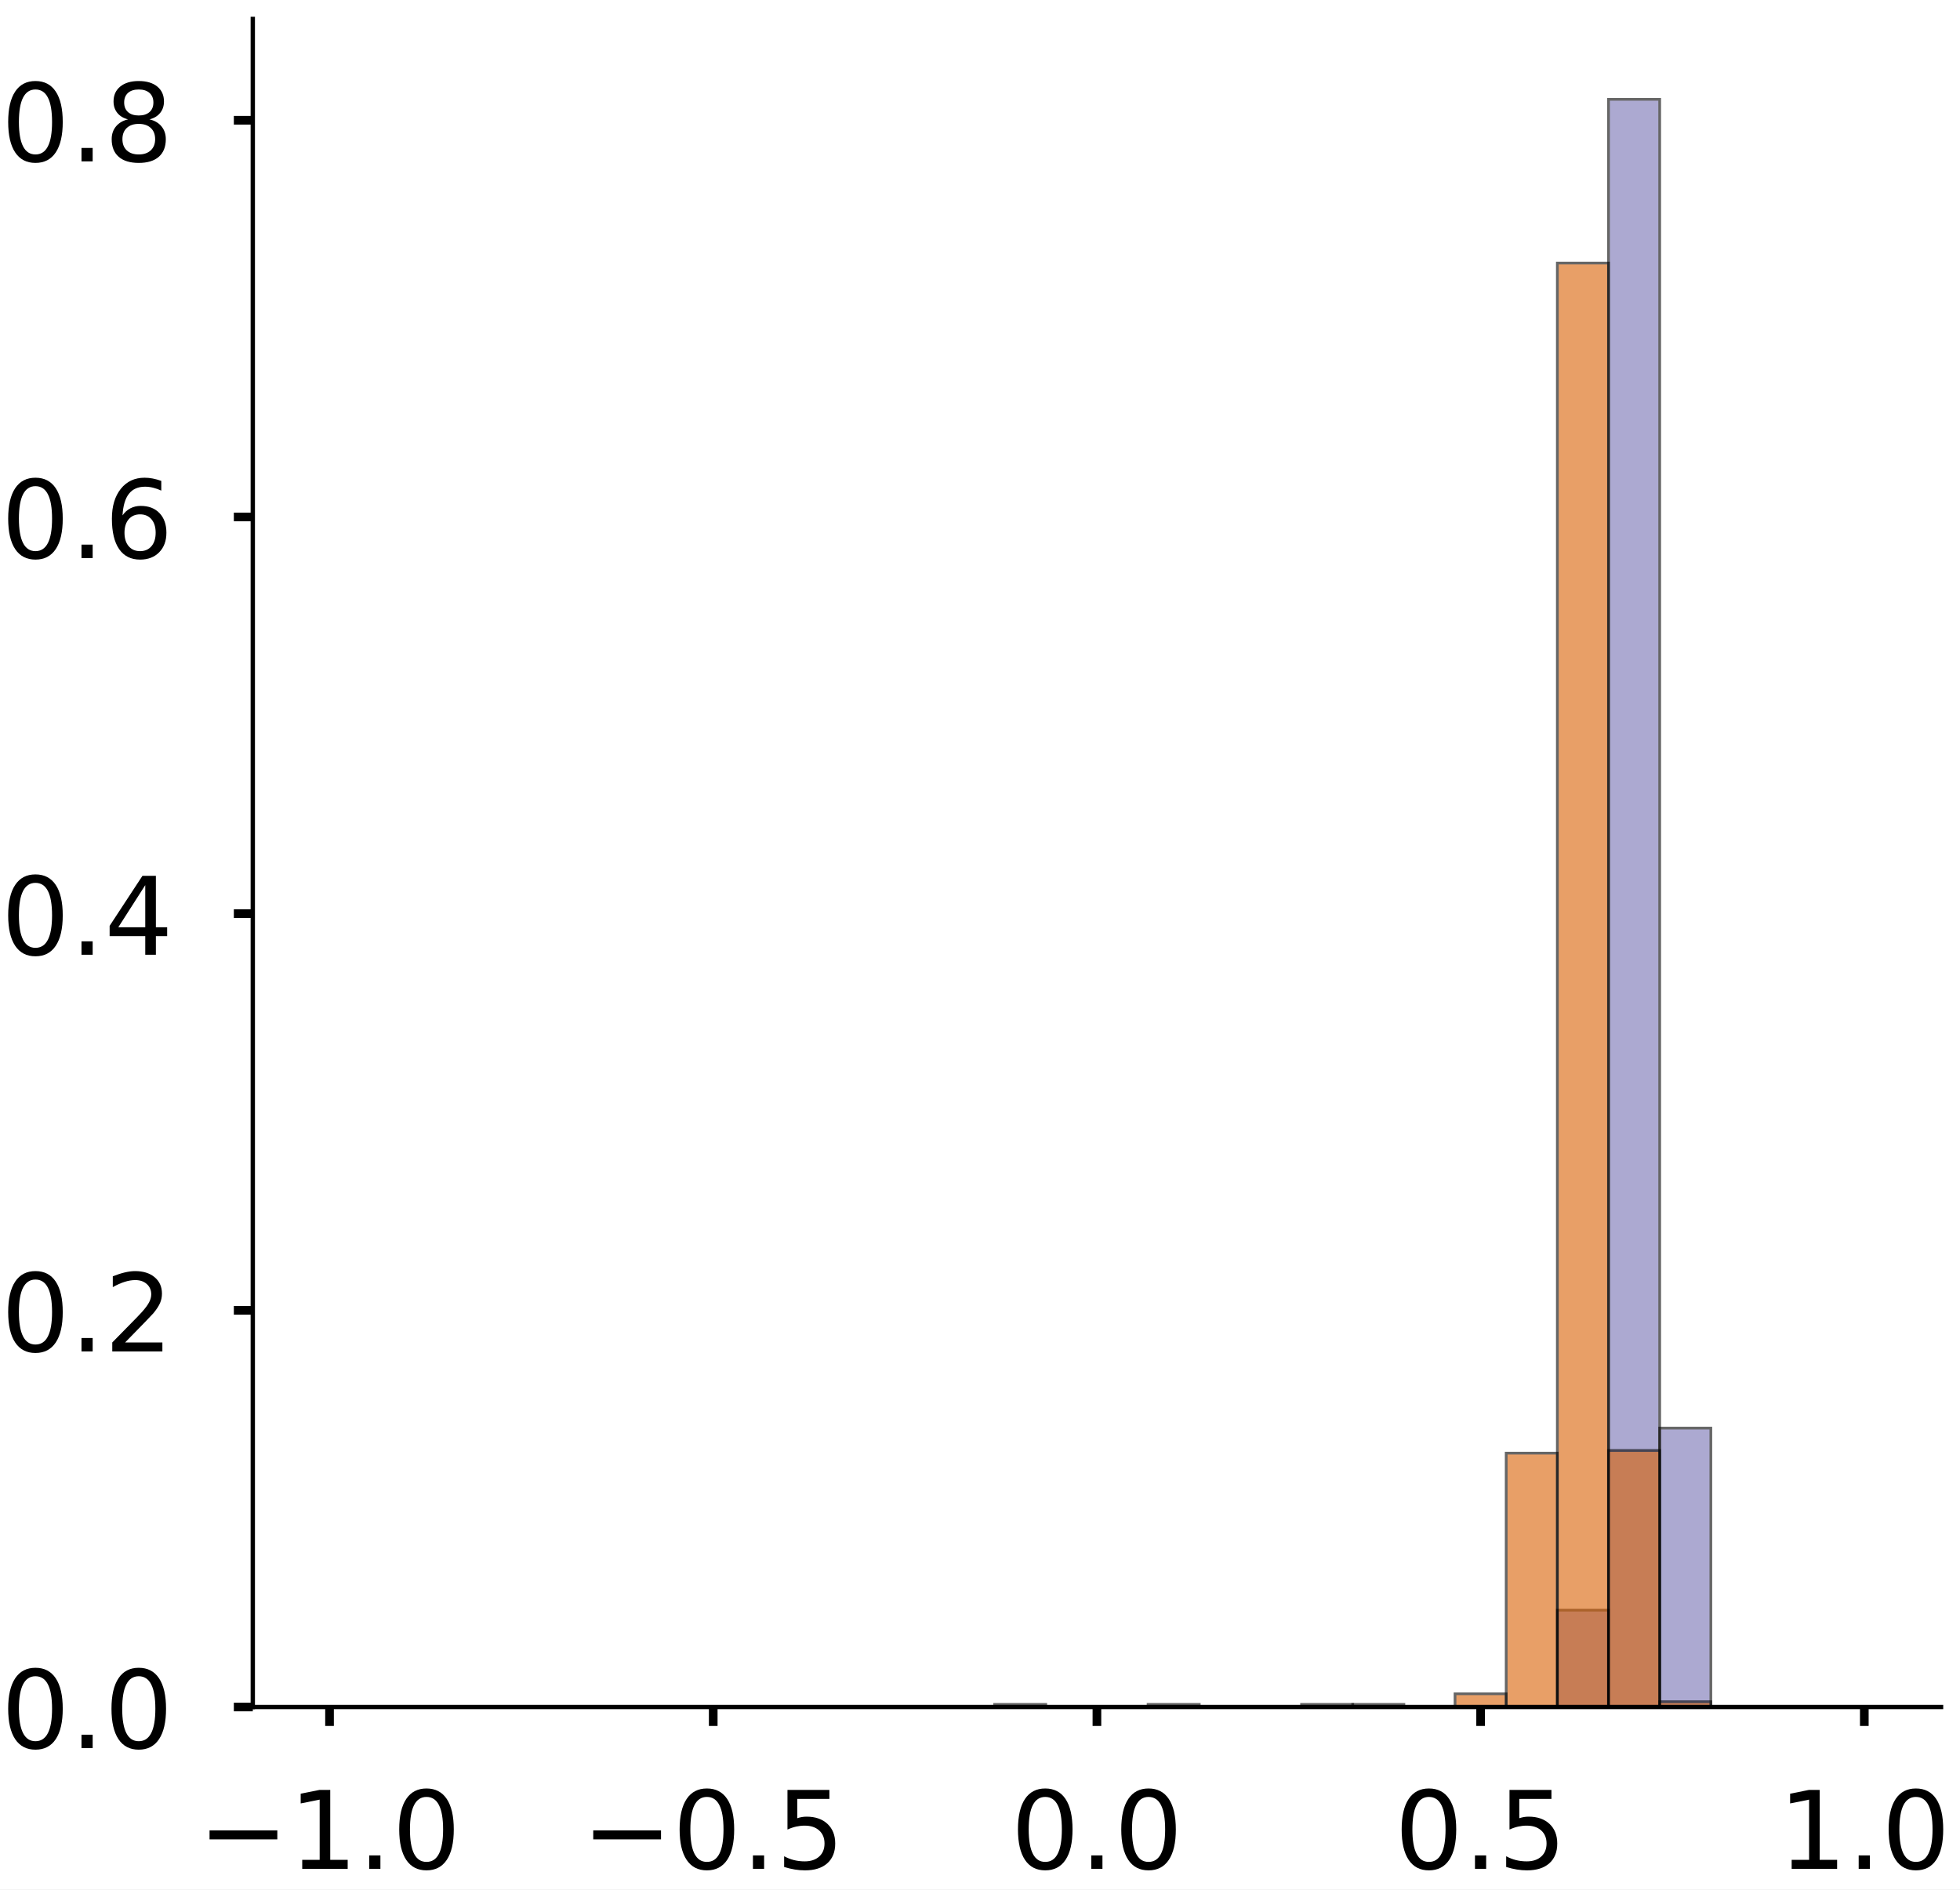
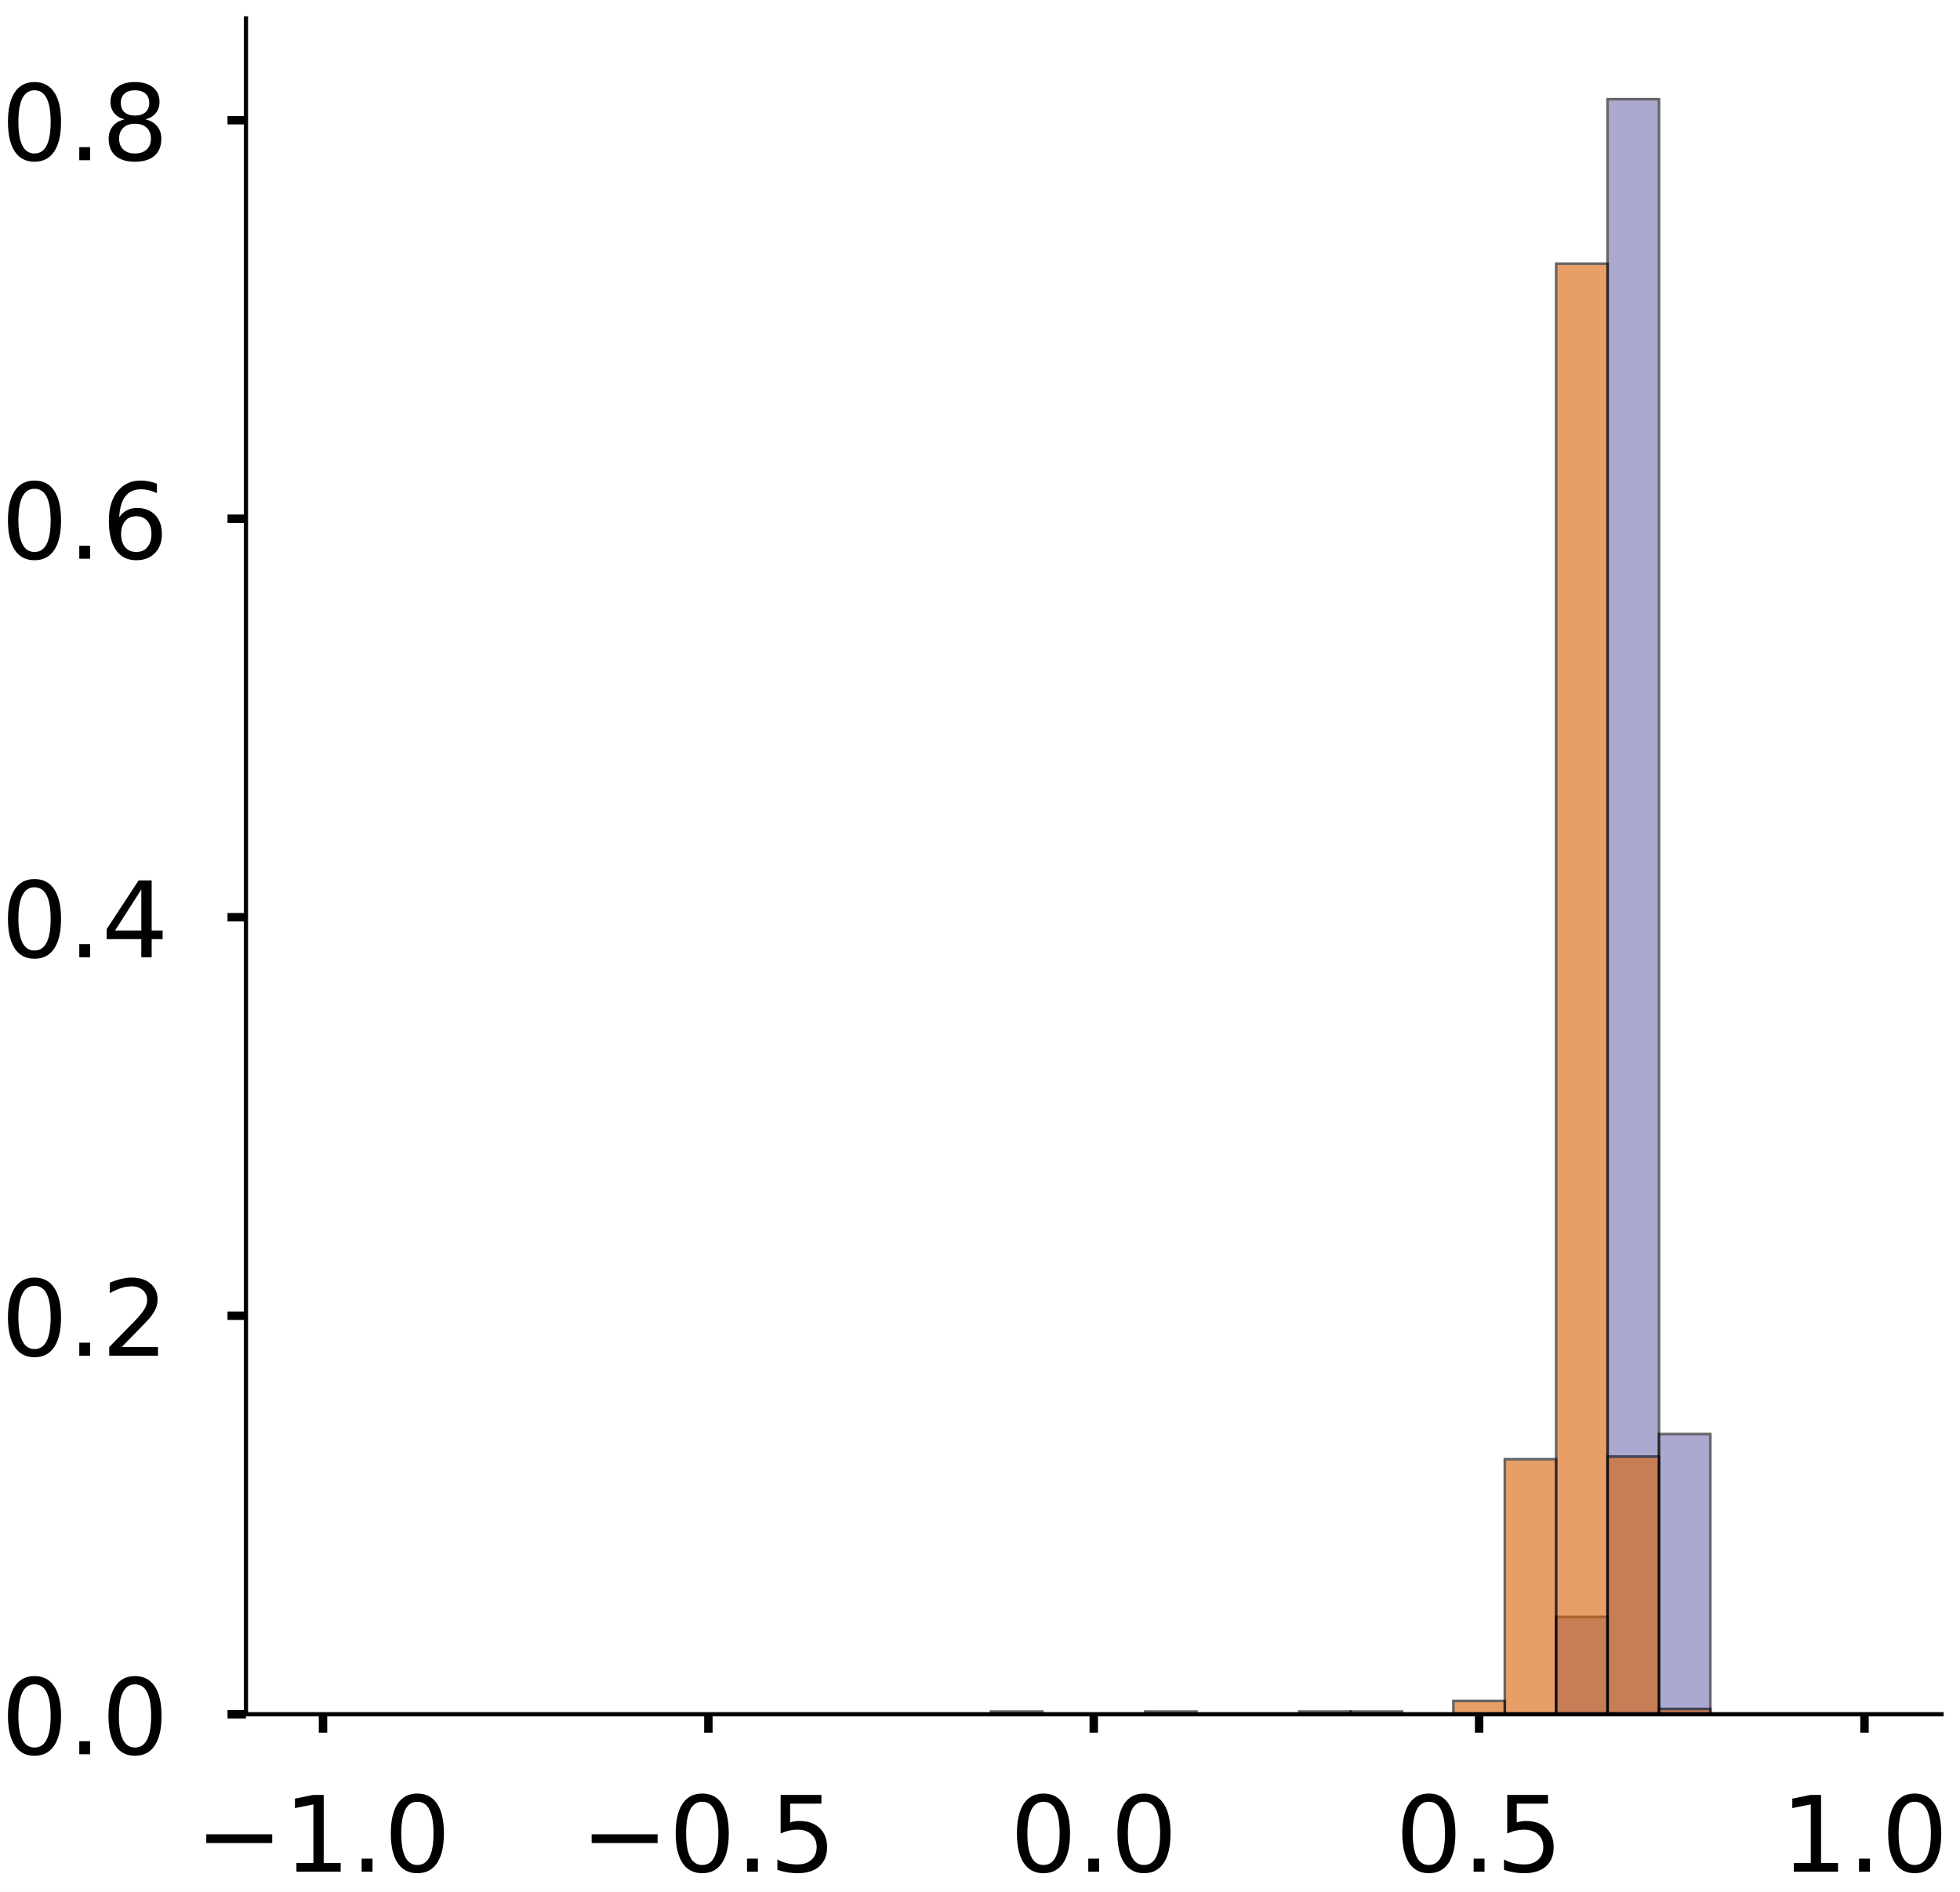
- <svg xmlns="http://www.w3.org/2000/svg" xmlns:xlink="http://www.w3.org/1999/xlink" height="349.087pt" version="1.1" viewBox="0 0 362.087 349.087" width="362.087pt">
+ <svg xmlns="http://www.w3.org/2000/svg" xmlns:xlink="http://www.w3.org/1999/xlink" height="359.167pt" version="1.1" viewBox="0 0 372.167 359.167" width="372.167pt">
  <defs>
    <style type="text/css">
*{stroke-linecap:butt;stroke-linejoin:round;}
  </style>
  </defs>
  <g id="figure_1">
    <g id="patch_1">
-       <path d="M 0 349.087  L 362.087 349.087  L 362.087 0  L 0 0  z " style="fill:#ffffff;" />
+       <path d="M 0 359.167  L 372.167 359.167  L 372.167 0  L 0 0  z " style="fill:#ffffff;" />
    </g>
    <g id="axes_1">
      <g id="patch_2">
-         <path d="M 46.7 315.387  L 358.587 315.387  L 358.587 3.5  L 46.7 3.5  z " style="fill:#ffffff;" />
+         <path d="M 46.7 325.467  L 368.667 325.467  L 368.667 3.5  L 46.7 3.5  z " style="fill:#ffffff;" />
      </g>
      <g id="patch_3">
-         <path clip-path="url(#p172c09972f)" d="M 60.877 315.387  L 70.328 315.387  L 70.328 315.387  L 60.877 315.387  z " style="fill:#7570b3;opacity:0.6;stroke:#000000;stroke-linejoin:miter;stroke-width:0.5;" />
+         <path clip-path="url(#p5e47bc6d0f)" d="M 61.335 325.467  L 71.091 325.467  L 71.091 325.467  L 61.335 325.467  z " style="fill:#7570b3;opacity:0.6;stroke:#000000;stroke-linejoin:miter;stroke-width:0.5;" />
      </g>
      <g id="patch_4">
-         <path clip-path="url(#p172c09972f)" d="M 70.328 315.387  L 79.779 315.387  L 79.779 315.387  L 70.328 315.387  z " style="fill:#7570b3;opacity:0.6;stroke:#000000;stroke-linejoin:miter;stroke-width:0.5;" />
+         <path clip-path="url(#p5e47bc6d0f)" d="M 71.091 325.467  L 80.848 325.467  L 80.848 325.467  L 71.091 325.467  z " style="fill:#7570b3;opacity:0.6;stroke:#000000;stroke-linejoin:miter;stroke-width:0.5;" />
      </g>
      <g id="patch_5">
-         <path clip-path="url(#p172c09972f)" d="M 79.779 315.387  L 89.23 315.387  L 89.23 315.387  L 79.779 315.387  z " style="fill:#7570b3;opacity:0.6;stroke:#000000;stroke-linejoin:miter;stroke-width:0.5;" />
+         <path clip-path="url(#p5e47bc6d0f)" d="M 80.848 325.467  L 90.605 325.467  L 90.605 325.467  L 80.848 325.467  z " style="fill:#7570b3;opacity:0.6;stroke:#000000;stroke-linejoin:miter;stroke-width:0.5;" />
      </g>
      <g id="patch_6">
-         <path clip-path="url(#p172c09972f)" d="M 89.23 315.387  L 98.681 315.387  L 98.681 315.387  L 89.23 315.387  z " style="fill:#7570b3;opacity:0.6;stroke:#000000;stroke-linejoin:miter;stroke-width:0.5;" />
+         <path clip-path="url(#p5e47bc6d0f)" d="M 90.605 325.467  L 100.361 325.467  L 100.361 325.467  L 90.605 325.467  z " style="fill:#7570b3;opacity:0.6;stroke:#000000;stroke-linejoin:miter;stroke-width:0.5;" />
      </g>
      <g id="patch_7">
-         <path clip-path="url(#p172c09972f)" d="M 98.681 315.387  L 108.132 315.387  L 108.132 315.387  L 98.681 315.387  z " style="fill:#7570b3;opacity:0.6;stroke:#000000;stroke-linejoin:miter;stroke-width:0.5;" />
+         <path clip-path="url(#p5e47bc6d0f)" d="M 100.361 325.467  L 110.118 325.467  L 110.118 325.467  L 100.361 325.467  z " style="fill:#7570b3;opacity:0.6;stroke:#000000;stroke-linejoin:miter;stroke-width:0.5;" />
      </g>
      <g id="patch_8">
-         <path clip-path="url(#p172c09972f)" d="M 108.132 315.387  L 117.583 315.387  L 117.583 315.387  L 108.132 315.387  z " style="fill:#7570b3;opacity:0.6;stroke:#000000;stroke-linejoin:miter;stroke-width:0.5;" />
+         <path clip-path="url(#p5e47bc6d0f)" d="M 110.118 325.467  L 119.874 325.467  L 119.874 325.467  L 110.118 325.467  z " style="fill:#7570b3;opacity:0.6;stroke:#000000;stroke-linejoin:miter;stroke-width:0.5;" />
      </g>
      <g id="patch_9">
-         <path clip-path="url(#p172c09972f)" d="M 117.583 315.387  L 127.034 315.387  L 127.034 315.387  L 117.583 315.387  z " style="fill:#7570b3;opacity:0.6;stroke:#000000;stroke-linejoin:miter;stroke-width:0.5;" />
+         <path clip-path="url(#p5e47bc6d0f)" d="M 119.874 325.467  L 129.631 325.467  L 129.631 325.467  L 119.874 325.467  z " style="fill:#7570b3;opacity:0.6;stroke:#000000;stroke-linejoin:miter;stroke-width:0.5;" />
      </g>
      <g id="patch_10">
-         <path clip-path="url(#p172c09972f)" d="M 127.034 315.387  L 136.486 315.387  L 136.486 315.387  L 127.034 315.387  z " style="fill:#7570b3;opacity:0.6;stroke:#000000;stroke-linejoin:miter;stroke-width:0.5;" />
+         <path clip-path="url(#p5e47bc6d0f)" d="M 129.631 325.467  L 139.387 325.467  L 139.387 325.467  L 129.631 325.467  z " style="fill:#7570b3;opacity:0.6;stroke:#000000;stroke-linejoin:miter;stroke-width:0.5;" />
      </g>
      <g id="patch_11">
-         <path clip-path="url(#p172c09972f)" d="M 136.486 315.387  L 145.937 315.387  L 145.937 315.387  L 136.486 315.387  z " style="fill:#7570b3;opacity:0.6;stroke:#000000;stroke-linejoin:miter;stroke-width:0.5;" />
+         <path clip-path="url(#p5e47bc6d0f)" d="M 139.387 325.467  L 149.144 325.467  L 149.144 325.467  L 139.387 325.467  z " style="fill:#7570b3;opacity:0.6;stroke:#000000;stroke-linejoin:miter;stroke-width:0.5;" />
      </g>
      <g id="patch_12">
-         <path clip-path="url(#p172c09972f)" d="M 145.937 315.387  L 155.388 315.387  L 155.388 315.387  L 145.937 315.387  z " style="fill:#7570b3;opacity:0.6;stroke:#000000;stroke-linejoin:miter;stroke-width:0.5;" />
+         <path clip-path="url(#p5e47bc6d0f)" d="M 149.144 325.467  L 158.901 325.467  L 158.901 325.467  L 149.144 325.467  z " style="fill:#7570b3;opacity:0.6;stroke:#000000;stroke-linejoin:miter;stroke-width:0.5;" />
      </g>
      <g id="patch_13">
-         <path clip-path="url(#p172c09972f)" d="M 155.388 315.387  L 164.839 315.387  L 164.839 315.387  L 155.388 315.387  z " style="fill:#7570b3;opacity:0.6;stroke:#000000;stroke-linejoin:miter;stroke-width:0.5;" />
+         <path clip-path="url(#p5e47bc6d0f)" d="M 158.901 325.467  L 168.657 325.467  L 168.657 325.467  L 158.901 325.467  z " style="fill:#7570b3;opacity:0.6;stroke:#000000;stroke-linejoin:miter;stroke-width:0.5;" />
      </g>
      <g id="patch_14">
-         <path clip-path="url(#p172c09972f)" d="M 164.839 315.387  L 174.29 315.387  L 174.29 315.387  L 164.839 315.387  z " style="fill:#7570b3;opacity:0.6;stroke:#000000;stroke-linejoin:miter;stroke-width:0.5;" />
+         <path clip-path="url(#p5e47bc6d0f)" d="M 168.657 325.467  L 178.414 325.467  L 178.414 325.467  L 168.657 325.467  z " style="fill:#7570b3;opacity:0.6;stroke:#000000;stroke-linejoin:miter;stroke-width:0.5;" />
      </g>
      <g id="patch_15">
-         <path clip-path="url(#p172c09972f)" d="M 174.29 315.387  L 183.741 315.387  L 183.741 315.387  L 174.29 315.387  z " style="fill:#7570b3;opacity:0.6;stroke:#000000;stroke-linejoin:miter;stroke-width:0.5;" />
+         <path clip-path="url(#p5e47bc6d0f)" d="M 178.414 325.467  L 188.17 325.467  L 188.17 325.467  L 178.414 325.467  z " style="fill:#7570b3;opacity:0.6;stroke:#000000;stroke-linejoin:miter;stroke-width:0.5;" />
      </g>
      <g id="patch_16">
-         <path clip-path="url(#p172c09972f)" d="M 183.741 315.387  L 193.192 315.387  L 193.192 315.387  L 183.741 315.387  z " style="fill:#7570b3;opacity:0.6;stroke:#000000;stroke-linejoin:miter;stroke-width:0.5;" />
+         <path clip-path="url(#p5e47bc6d0f)" d="M 188.17 325.467  L 197.927 325.467  L 197.927 325.467  L 188.17 325.467  z " style="fill:#7570b3;opacity:0.6;stroke:#000000;stroke-linejoin:miter;stroke-width:0.5;" />
      </g>
      <g id="patch_17">
-         <path clip-path="url(#p172c09972f)" d="M 193.192 315.387  L 202.643 315.387  L 202.643 315.387  L 193.192 315.387  z " style="fill:#7570b3;opacity:0.6;stroke:#000000;stroke-linejoin:miter;stroke-width:0.5;" />
+         <path clip-path="url(#p5e47bc6d0f)" d="M 197.927 325.467  L 207.683 325.467  L 207.683 325.467  L 197.927 325.467  z " style="fill:#7570b3;opacity:0.6;stroke:#000000;stroke-linejoin:miter;stroke-width:0.5;" />
      </g>
      <g id="patch_18">
-         <path clip-path="url(#p172c09972f)" d="M 202.643 315.387  L 212.094 315.387  L 212.094 315.387  L 202.643 315.387  z " style="fill:#7570b3;opacity:0.6;stroke:#000000;stroke-linejoin:miter;stroke-width:0.5;" />
+         <path clip-path="url(#p5e47bc6d0f)" d="M 207.683 325.467  L 217.44 325.467  L 217.44 325.467  L 207.683 325.467  z " style="fill:#7570b3;opacity:0.6;stroke:#000000;stroke-linejoin:miter;stroke-width:0.5;" />
      </g>
      <g id="patch_19">
-         <path clip-path="url(#p172c09972f)" d="M 212.094 315.387  L 221.546 315.387  L 221.546 315.387  L 212.094 315.387  z " style="fill:#7570b3;opacity:0.6;stroke:#000000;stroke-linejoin:miter;stroke-width:0.5;" />
+         <path clip-path="url(#p5e47bc6d0f)" d="M 217.44 325.467  L 227.196 325.467  L 227.196 325.467  L 217.44 325.467  z " style="fill:#7570b3;opacity:0.6;stroke:#000000;stroke-linejoin:miter;stroke-width:0.5;" />
      </g>
      <g id="patch_20">
-         <path clip-path="url(#p172c09972f)" d="M 221.546 315.387  L 230.997 315.387  L 230.997 315.387  L 221.546 315.387  z " style="fill:#7570b3;opacity:0.6;stroke:#000000;stroke-linejoin:miter;stroke-width:0.5;" />
+         <path clip-path="url(#p5e47bc6d0f)" d="M 227.196 325.467  L 236.953 325.467  L 236.953 325.467  L 227.196 325.467  z " style="fill:#7570b3;opacity:0.6;stroke:#000000;stroke-linejoin:miter;stroke-width:0.5;" />
      </g>
      <g id="patch_21">
-         <path clip-path="url(#p172c09972f)" d="M 230.997 315.387  L 240.448 315.387  L 240.448 315.387  L 230.997 315.387  z " style="fill:#7570b3;opacity:0.6;stroke:#000000;stroke-linejoin:miter;stroke-width:0.5;" />
+         <path clip-path="url(#p5e47bc6d0f)" d="M 236.953 325.467  L 246.71 325.467  L 246.71 325.467  L 236.953 325.467  z " style="fill:#7570b3;opacity:0.6;stroke:#000000;stroke-linejoin:miter;stroke-width:0.5;" />
      </g>
      <g id="patch_22">
-         <path clip-path="url(#p172c09972f)" d="M 240.448 315.387  L 249.899 315.387  L 249.899 315.387  L 240.448 315.387  z " style="fill:#7570b3;opacity:0.6;stroke:#000000;stroke-linejoin:miter;stroke-width:0.5;" />
+         <path clip-path="url(#p5e47bc6d0f)" d="M 246.71 325.467  L 256.466 325.467  L 256.466 325.467  L 246.71 325.467  z " style="fill:#7570b3;opacity:0.6;stroke:#000000;stroke-linejoin:miter;stroke-width:0.5;" />
      </g>
      <g id="patch_23">
-         <path clip-path="url(#p172c09972f)" d="M 249.899 315.387  L 259.35 315.387  L 259.35 315.387  L 249.899 315.387  z " style="fill:#7570b3;opacity:0.6;stroke:#000000;stroke-linejoin:miter;stroke-width:0.5;" />
+         <path clip-path="url(#p5e47bc6d0f)" d="M 256.466 325.467  L 266.223 325.467  L 266.223 325.467  L 256.466 325.467  z " style="fill:#7570b3;opacity:0.6;stroke:#000000;stroke-linejoin:miter;stroke-width:0.5;" />
      </g>
      <g id="patch_24">
-         <path clip-path="url(#p172c09972f)" d="M 259.35 315.387  L 268.801 315.387  L 268.801 315.387  L 259.35 315.387  z " style="fill:#7570b3;opacity:0.6;stroke:#000000;stroke-linejoin:miter;stroke-width:0.5;" />
+         <path clip-path="url(#p5e47bc6d0f)" d="M 266.223 325.467  L 275.979 325.467  L 275.979 325.467  L 266.223 325.467  z " style="fill:#7570b3;opacity:0.6;stroke:#000000;stroke-linejoin:miter;stroke-width:0.5;" />
      </g>
      <g id="patch_25">
-         <path clip-path="url(#p172c09972f)" d="M 268.801 315.387  L 278.252 315.387  L 278.252 315.387  L 268.801 315.387  z " style="fill:#7570b3;opacity:0.6;stroke:#000000;stroke-linejoin:miter;stroke-width:0.5;" />
+         <path clip-path="url(#p5e47bc6d0f)" d="M 275.979 325.467  L 285.736 325.467  L 285.736 325.467  L 275.979 325.467  z " style="fill:#7570b3;opacity:0.6;stroke:#000000;stroke-linejoin:miter;stroke-width:0.5;" />
      </g>
      <g id="patch_26">
-         <path clip-path="url(#p172c09972f)" d="M 278.252 315.387  L 287.703 315.387  L 287.703 315.387  L 278.252 315.387  z " style="fill:#7570b3;opacity:0.6;stroke:#000000;stroke-linejoin:miter;stroke-width:0.5;" />
+         <path clip-path="url(#p5e47bc6d0f)" d="M 285.736 325.467  L 295.492 325.467  L 295.492 325.467  L 285.736 325.467  z " style="fill:#7570b3;opacity:0.6;stroke:#000000;stroke-linejoin:miter;stroke-width:0.5;" />
      </g>
      <g id="patch_27">
-         <path clip-path="url(#p172c09972f)" d="M 287.703 315.387  L 297.154 315.387  L 297.154 297.493  L 287.703 297.493  z " style="fill:#7570b3;opacity:0.6;stroke:#000000;stroke-linejoin:miter;stroke-width:0.5;" />
+         <path clip-path="url(#p5e47bc6d0f)" d="M 295.492 325.467  L 305.249 325.467  L 305.249 306.995  L 295.492 306.995  z " style="fill:#7570b3;opacity:0.6;stroke:#000000;stroke-linejoin:miter;stroke-width:0.5;" />
      </g>
      <g id="patch_28">
-         <path clip-path="url(#p172c09972f)" d="M 297.154 315.387  L 306.606 315.387  L 306.606 18.352  L 297.154 18.352  z " style="fill:#7570b3;opacity:0.6;stroke:#000000;stroke-linejoin:miter;stroke-width:0.5;" />
+         <path clip-path="url(#p5e47bc6d0f)" d="M 305.249 325.467  L 315.006 325.467  L 315.006 18.832  L 305.249 18.832  z " style="fill:#7570b3;opacity:0.6;stroke:#000000;stroke-linejoin:miter;stroke-width:0.5;" />
      </g>
      <g id="patch_29">
-         <path clip-path="url(#p172c09972f)" d="M 306.606 315.387  L 316.057 315.387  L 316.057 263.853  L 306.606 263.853  z " style="fill:#7570b3;opacity:0.6;stroke:#000000;stroke-linejoin:miter;stroke-width:0.5;" />
+         <path clip-path="url(#p5e47bc6d0f)" d="M 315.006 325.467  L 324.762 325.467  L 324.762 272.267  L 315.006 272.267  z " style="fill:#7570b3;opacity:0.6;stroke:#000000;stroke-linejoin:miter;stroke-width:0.5;" />
      </g>
      <g id="patch_30">
-         <path clip-path="url(#p172c09972f)" d="M 316.057 315.387  L 325.508 315.387  L 325.508 315.387  L 316.057 315.387  z " style="fill:#7570b3;opacity:0.6;stroke:#000000;stroke-linejoin:miter;stroke-width:0.5;" />
+         <path clip-path="url(#p5e47bc6d0f)" d="M 324.762 325.467  L 334.519 325.467  L 334.519 325.467  L 324.762 325.467  z " style="fill:#7570b3;opacity:0.6;stroke:#000000;stroke-linejoin:miter;stroke-width:0.5;" />
      </g>
      <g id="patch_31">
-         <path clip-path="url(#p172c09972f)" d="M 325.508 315.387  L 334.959 315.387  L 334.959 315.387  L 325.508 315.387  z " style="fill:#7570b3;opacity:0.6;stroke:#000000;stroke-linejoin:miter;stroke-width:0.5;" />
+         <path clip-path="url(#p5e47bc6d0f)" d="M 334.519 325.467  L 344.275 325.467  L 344.275 325.467  L 334.519 325.467  z " style="fill:#7570b3;opacity:0.6;stroke:#000000;stroke-linejoin:miter;stroke-width:0.5;" />
      </g>
      <g id="patch_32">
-         <path clip-path="url(#p172c09972f)" d="M 334.959 315.387  L 344.41 315.387  L 344.41 315.387  L 334.959 315.387  z " style="fill:#7570b3;opacity:0.6;stroke:#000000;stroke-linejoin:miter;stroke-width:0.5;" />
+         <path clip-path="url(#p5e47bc6d0f)" d="M 344.275 325.467  L 354.032 325.467  L 354.032 325.467  L 344.275 325.467  z " style="fill:#7570b3;opacity:0.6;stroke:#000000;stroke-linejoin:miter;stroke-width:0.5;" />
      </g>
      <g id="patch_33">
-         <path clip-path="url(#p172c09972f)" d="M 60.877 315.387  L 70.328 315.387  L 70.328 315.387  L 60.877 315.387  z " style="fill:#d95f02;opacity:0.6;stroke:#000000;stroke-linejoin:miter;stroke-width:0.5;" />
+         <path clip-path="url(#p5e47bc6d0f)" d="M 61.335 325.467  L 71.091 325.467  L 71.091 325.467  L 61.335 325.467  z " style="fill:#d95f02;opacity:0.6;stroke:#000000;stroke-linejoin:miter;stroke-width:0.5;" />
      </g>
      <g id="patch_34">
-         <path clip-path="url(#p172c09972f)" d="M 70.328 315.387  L 79.779 315.387  L 79.779 315.387  L 70.328 315.387  z " style="fill:#d95f02;opacity:0.6;stroke:#000000;stroke-linejoin:miter;stroke-width:0.5;" />
+         <path clip-path="url(#p5e47bc6d0f)" d="M 71.091 325.467  L 80.848 325.467  L 80.848 325.467  L 71.091 325.467  z " style="fill:#d95f02;opacity:0.6;stroke:#000000;stroke-linejoin:miter;stroke-width:0.5;" />
      </g>
      <g id="patch_35">
-         <path clip-path="url(#p172c09972f)" d="M 79.779 315.387  L 89.23 315.387  L 89.23 315.387  L 79.779 315.387  z " style="fill:#d95f02;opacity:0.6;stroke:#000000;stroke-linejoin:miter;stroke-width:0.5;" />
+         <path clip-path="url(#p5e47bc6d0f)" d="M 80.848 325.467  L 90.605 325.467  L 90.605 325.467  L 80.848 325.467  z " style="fill:#d95f02;opacity:0.6;stroke:#000000;stroke-linejoin:miter;stroke-width:0.5;" />
      </g>
      <g id="patch_36">
-         <path clip-path="url(#p172c09972f)" d="M 89.23 315.387  L 98.681 315.387  L 98.681 315.387  L 89.23 315.387  z " style="fill:#d95f02;opacity:0.6;stroke:#000000;stroke-linejoin:miter;stroke-width:0.5;" />
+         <path clip-path="url(#p5e47bc6d0f)" d="M 90.605 325.467  L 100.361 325.467  L 100.361 325.467  L 90.605 325.467  z " style="fill:#d95f02;opacity:0.6;stroke:#000000;stroke-linejoin:miter;stroke-width:0.5;" />
      </g>
      <g id="patch_37">
-         <path clip-path="url(#p172c09972f)" d="M 98.681 315.387  L 108.132 315.387  L 108.132 315.387  L 98.681 315.387  z " style="fill:#d95f02;opacity:0.6;stroke:#000000;stroke-linejoin:miter;stroke-width:0.5;" />
+         <path clip-path="url(#p5e47bc6d0f)" d="M 100.361 325.467  L 110.118 325.467  L 110.118 325.467  L 100.361 325.467  z " style="fill:#d95f02;opacity:0.6;stroke:#000000;stroke-linejoin:miter;stroke-width:0.5;" />
      </g>
      <g id="patch_38">
-         <path clip-path="url(#p172c09972f)" d="M 108.132 315.387  L 117.583 315.387  L 117.583 315.387  L 108.132 315.387  z " style="fill:#d95f02;opacity:0.6;stroke:#000000;stroke-linejoin:miter;stroke-width:0.5;" />
+         <path clip-path="url(#p5e47bc6d0f)" d="M 110.118 325.467  L 119.874 325.467  L 119.874 325.467  L 110.118 325.467  z " style="fill:#d95f02;opacity:0.6;stroke:#000000;stroke-linejoin:miter;stroke-width:0.5;" />
      </g>
      <g id="patch_39">
-         <path clip-path="url(#p172c09972f)" d="M 117.583 315.387  L 127.034 315.387  L 127.034 315.387  L 117.583 315.387  z " style="fill:#d95f02;opacity:0.6;stroke:#000000;stroke-linejoin:miter;stroke-width:0.5;" />
+         <path clip-path="url(#p5e47bc6d0f)" d="M 119.874 325.467  L 129.631 325.467  L 129.631 325.467  L 119.874 325.467  z " style="fill:#d95f02;opacity:0.6;stroke:#000000;stroke-linejoin:miter;stroke-width:0.5;" />
      </g>
      <g id="patch_40">
-         <path clip-path="url(#p172c09972f)" d="M 127.034 315.387  L 136.486 315.387  L 136.486 315.387  L 127.034 315.387  z " style="fill:#d95f02;opacity:0.6;stroke:#000000;stroke-linejoin:miter;stroke-width:0.5;" />
+         <path clip-path="url(#p5e47bc6d0f)" d="M 129.631 325.467  L 139.387 325.467  L 139.387 325.467  L 129.631 325.467  z " style="fill:#d95f02;opacity:0.6;stroke:#000000;stroke-linejoin:miter;stroke-width:0.5;" />
      </g>
      <g id="patch_41">
-         <path clip-path="url(#p172c09972f)" d="M 136.486 315.387  L 145.937 315.387  L 145.937 315.387  L 136.486 315.387  z " style="fill:#d95f02;opacity:0.6;stroke:#000000;stroke-linejoin:miter;stroke-width:0.5;" />
+         <path clip-path="url(#p5e47bc6d0f)" d="M 139.387 325.467  L 149.144 325.467  L 149.144 325.467  L 139.387 325.467  z " style="fill:#d95f02;opacity:0.6;stroke:#000000;stroke-linejoin:miter;stroke-width:0.5;" />
      </g>
      <g id="patch_42">
-         <path clip-path="url(#p172c09972f)" d="M 145.937 315.387  L 155.388 315.387  L 155.388 315.387  L 145.937 315.387  z " style="fill:#d95f02;opacity:0.6;stroke:#000000;stroke-linejoin:miter;stroke-width:0.5;" />
+         <path clip-path="url(#p5e47bc6d0f)" d="M 149.144 325.467  L 158.901 325.467  L 158.901 325.467  L 149.144 325.467  z " style="fill:#d95f02;opacity:0.6;stroke:#000000;stroke-linejoin:miter;stroke-width:0.5;" />
      </g>
      <g id="patch_43">
-         <path clip-path="url(#p172c09972f)" d="M 155.388 315.387  L 164.839 315.387  L 164.839 315.387  L 155.388 315.387  z " style="fill:#d95f02;opacity:0.6;stroke:#000000;stroke-linejoin:miter;stroke-width:0.5;" />
+         <path clip-path="url(#p5e47bc6d0f)" d="M 158.901 325.467  L 168.657 325.467  L 168.657 325.467  L 158.901 325.467  z " style="fill:#d95f02;opacity:0.6;stroke:#000000;stroke-linejoin:miter;stroke-width:0.5;" />
      </g>
      <g id="patch_44">
-         <path clip-path="url(#p172c09972f)" d="M 164.839 315.387  L 174.29 315.387  L 174.29 315.387  L 164.839 315.387  z " style="fill:#d95f02;opacity:0.6;stroke:#000000;stroke-linejoin:miter;stroke-width:0.5;" />
+         <path clip-path="url(#p5e47bc6d0f)" d="M 168.657 325.467  L 178.414 325.467  L 178.414 325.467  L 168.657 325.467  z " style="fill:#d95f02;opacity:0.6;stroke:#000000;stroke-linejoin:miter;stroke-width:0.5;" />
      </g>
      <g id="patch_45">
-         <path clip-path="url(#p172c09972f)" d="M 174.29 315.387  L 183.741 315.387  L 183.741 315.387  L 174.29 315.387  z " style="fill:#d95f02;opacity:0.6;stroke:#000000;stroke-linejoin:miter;stroke-width:0.5;" />
+         <path clip-path="url(#p5e47bc6d0f)" d="M 178.414 325.467  L 188.17 325.467  L 188.17 325.467  L 178.414 325.467  z " style="fill:#d95f02;opacity:0.6;stroke:#000000;stroke-linejoin:miter;stroke-width:0.5;" />
      </g>
      <g id="patch_46">
-         <path clip-path="url(#p172c09972f)" d="M 183.741 315.387  L 193.192 315.387  L 193.192 314.898  L 183.741 314.898  z " style="fill:#d95f02;opacity:0.6;stroke:#000000;stroke-linejoin:miter;stroke-width:0.5;" />
+         <path clip-path="url(#p5e47bc6d0f)" d="M 188.17 325.467  L 197.927 325.467  L 197.927 324.962  L 188.17 324.962  z " style="fill:#d95f02;opacity:0.6;stroke:#000000;stroke-linejoin:miter;stroke-width:0.5;" />
      </g>
      <g id="patch_47">
-         <path clip-path="url(#p172c09972f)" d="M 193.192 315.387  L 202.643 315.387  L 202.643 315.387  L 193.192 315.387  z " style="fill:#d95f02;opacity:0.6;stroke:#000000;stroke-linejoin:miter;stroke-width:0.5;" />
+         <path clip-path="url(#p5e47bc6d0f)" d="M 197.927 325.467  L 207.683 325.467  L 207.683 325.467  L 197.927 325.467  z " style="fill:#d95f02;opacity:0.6;stroke:#000000;stroke-linejoin:miter;stroke-width:0.5;" />
      </g>
      <g id="patch_48">
-         <path clip-path="url(#p172c09972f)" d="M 202.643 315.387  L 212.094 315.387  L 212.094 315.387  L 202.643 315.387  z " style="fill:#d95f02;opacity:0.6;stroke:#000000;stroke-linejoin:miter;stroke-width:0.5;" />
+         <path clip-path="url(#p5e47bc6d0f)" d="M 207.683 325.467  L 217.44 325.467  L 217.44 325.467  L 207.683 325.467  z " style="fill:#d95f02;opacity:0.6;stroke:#000000;stroke-linejoin:miter;stroke-width:0.5;" />
      </g>
      <g id="patch_49">
-         <path clip-path="url(#p172c09972f)" d="M 212.094 315.387  L 221.546 315.387  L 221.546 314.898  L 212.094 314.898  z " style="fill:#d95f02;opacity:0.6;stroke:#000000;stroke-linejoin:miter;stroke-width:0.5;" />
+         <path clip-path="url(#p5e47bc6d0f)" d="M 217.44 325.467  L 227.196 325.467  L 227.196 324.962  L 217.44 324.962  z " style="fill:#d95f02;opacity:0.6;stroke:#000000;stroke-linejoin:miter;stroke-width:0.5;" />
      </g>
      <g id="patch_50">
-         <path clip-path="url(#p172c09972f)" d="M 221.546 315.387  L 230.997 315.387  L 230.997 315.387  L 221.546 315.387  z " style="fill:#d95f02;opacity:0.6;stroke:#000000;stroke-linejoin:miter;stroke-width:0.5;" />
+         <path clip-path="url(#p5e47bc6d0f)" d="M 227.196 325.467  L 236.953 325.467  L 236.953 325.467  L 227.196 325.467  z " style="fill:#d95f02;opacity:0.6;stroke:#000000;stroke-linejoin:miter;stroke-width:0.5;" />
      </g>
      <g id="patch_51">
-         <path clip-path="url(#p172c09972f)" d="M 230.997 315.387  L 240.448 315.387  L 240.448 315.387  L 230.997 315.387  z " style="fill:#d95f02;opacity:0.6;stroke:#000000;stroke-linejoin:miter;stroke-width:0.5;" />
+         <path clip-path="url(#p5e47bc6d0f)" d="M 236.953 325.467  L 246.71 325.467  L 246.71 325.467  L 236.953 325.467  z " style="fill:#d95f02;opacity:0.6;stroke:#000000;stroke-linejoin:miter;stroke-width:0.5;" />
      </g>
      <g id="patch_52">
-         <path clip-path="url(#p172c09972f)" d="M 240.448 315.387  L 249.899 315.387  L 249.899 314.898  L 240.448 314.898  z " style="fill:#d95f02;opacity:0.6;stroke:#000000;stroke-linejoin:miter;stroke-width:0.5;" />
+         <path clip-path="url(#p5e47bc6d0f)" d="M 246.71 325.467  L 256.466 325.467  L 256.466 324.962  L 246.71 324.962  z " style="fill:#d95f02;opacity:0.6;stroke:#000000;stroke-linejoin:miter;stroke-width:0.5;" />
      </g>
      <g id="patch_53">
-         <path clip-path="url(#p172c09972f)" d="M 249.899 315.387  L 259.35 315.387  L 259.35 314.898  L 249.899 314.898  z " style="fill:#d95f02;opacity:0.6;stroke:#000000;stroke-linejoin:miter;stroke-width:0.5;" />
+         <path clip-path="url(#p5e47bc6d0f)" d="M 256.466 325.467  L 266.223 325.467  L 266.223 324.962  L 256.466 324.962  z " style="fill:#d95f02;opacity:0.6;stroke:#000000;stroke-linejoin:miter;stroke-width:0.5;" />
      </g>
      <g id="patch_54">
-         <path clip-path="url(#p172c09972f)" d="M 259.35 315.387  L 268.801 315.387  L 268.801 315.387  L 259.35 315.387  z " style="fill:#d95f02;opacity:0.6;stroke:#000000;stroke-linejoin:miter;stroke-width:0.5;" />
+         <path clip-path="url(#p5e47bc6d0f)" d="M 266.223 325.467  L 275.979 325.467  L 275.979 325.467  L 266.223 325.467  z " style="fill:#d95f02;opacity:0.6;stroke:#000000;stroke-linejoin:miter;stroke-width:0.5;" />
      </g>
      <g id="patch_55">
-         <path clip-path="url(#p172c09972f)" d="M 268.801 315.387  L 278.252 315.387  L 278.252 312.944  L 268.801 312.944  z " style="fill:#d95f02;opacity:0.6;stroke:#000000;stroke-linejoin:miter;stroke-width:0.5;" />
+         <path clip-path="url(#p5e47bc6d0f)" d="M 275.979 325.467  L 285.736 325.467  L 285.736 322.945  L 275.979 322.945  z " style="fill:#d95f02;opacity:0.6;stroke:#000000;stroke-linejoin:miter;stroke-width:0.5;" />
      </g>
      <g id="patch_56">
-         <path clip-path="url(#p172c09972f)" d="M 278.252 315.387  L 287.703 315.387  L 287.703 268.479  L 278.252 268.479  z " style="fill:#d95f02;opacity:0.6;stroke:#000000;stroke-linejoin:miter;stroke-width:0.5;" />
+         <path clip-path="url(#p5e47bc6d0f)" d="M 285.736 325.467  L 295.492 325.467  L 295.492 277.043  L 285.736 277.043  z " style="fill:#d95f02;opacity:0.6;stroke:#000000;stroke-linejoin:miter;stroke-width:0.5;" />
      </g>
      <g id="patch_57">
-         <path clip-path="url(#p172c09972f)" d="M 287.703 315.387  L 297.154 315.387  L 297.154 48.602  L 287.703 48.602  z " style="fill:#d95f02;opacity:0.6;stroke:#000000;stroke-linejoin:miter;stroke-width:0.5;" />
+         <path clip-path="url(#p5e47bc6d0f)" d="M 295.492 325.467  L 305.249 325.467  L 305.249 50.06  L 295.492 50.06  z " style="fill:#d95f02;opacity:0.6;stroke:#000000;stroke-linejoin:miter;stroke-width:0.5;" />
      </g>
      <g id="patch_58">
-         <path clip-path="url(#p172c09972f)" d="M 297.154 315.387  L 306.606 315.387  L 306.606 267.991  L 297.154 267.991  z " style="fill:#d95f02;opacity:0.6;stroke:#000000;stroke-linejoin:miter;stroke-width:0.5;" />
+         <path clip-path="url(#p5e47bc6d0f)" d="M 305.249 325.467  L 315.006 325.467  L 315.006 276.539  L 305.249 276.539  z " style="fill:#d95f02;opacity:0.6;stroke:#000000;stroke-linejoin:miter;stroke-width:0.5;" />
      </g>
      <g id="patch_59">
-         <path clip-path="url(#p172c09972f)" d="M 306.606 315.387  L 316.057 315.387  L 316.057 314.409  L 306.606 314.409  z " style="fill:#d95f02;opacity:0.6;stroke:#000000;stroke-linejoin:miter;stroke-width:0.5;" />
+         <path clip-path="url(#p5e47bc6d0f)" d="M 315.006 325.467  L 324.762 325.467  L 324.762 324.458  L 315.006 324.458  z " style="fill:#d95f02;opacity:0.6;stroke:#000000;stroke-linejoin:miter;stroke-width:0.5;" />
      </g>
      <g id="patch_60">
-         <path clip-path="url(#p172c09972f)" d="M 316.057 315.387  L 325.508 315.387  L 325.508 315.387  L 316.057 315.387  z " style="fill:#d95f02;opacity:0.6;stroke:#000000;stroke-linejoin:miter;stroke-width:0.5;" />
+         <path clip-path="url(#p5e47bc6d0f)" d="M 324.762 325.467  L 334.519 325.467  L 334.519 325.467  L 324.762 325.467  z " style="fill:#d95f02;opacity:0.6;stroke:#000000;stroke-linejoin:miter;stroke-width:0.5;" />
      </g>
      <g id="patch_61">
-         <path clip-path="url(#p172c09972f)" d="M 325.508 315.387  L 334.959 315.387  L 334.959 315.387  L 325.508 315.387  z " style="fill:#d95f02;opacity:0.6;stroke:#000000;stroke-linejoin:miter;stroke-width:0.5;" />
+         <path clip-path="url(#p5e47bc6d0f)" d="M 334.519 325.467  L 344.275 325.467  L 344.275 325.467  L 334.519 325.467  z " style="fill:#d95f02;opacity:0.6;stroke:#000000;stroke-linejoin:miter;stroke-width:0.5;" />
      </g>
      <g id="patch_62">
-         <path clip-path="url(#p172c09972f)" d="M 334.959 315.387  L 344.41 315.387  L 344.41 315.387  L 334.959 315.387  z " style="fill:#d95f02;opacity:0.6;stroke:#000000;stroke-linejoin:miter;stroke-width:0.5;" />
+         <path clip-path="url(#p5e47bc6d0f)" d="M 344.275 325.467  L 354.032 325.467  L 354.032 325.467  L 344.275 325.467  z " style="fill:#d95f02;opacity:0.6;stroke:#000000;stroke-linejoin:miter;stroke-width:0.5;" />
      </g>
      <g id="matplotlib.axis_1">
        <g id="xtick_1">
          <g id="line2d_1">
            <defs>
-               <path d="M 0 0  L 0 3.5  " id="mcfbcf6b01b" style="stroke:#000000;stroke-width:1.6;" />
-             </defs>
-             <g>
-               <use style="stroke:#000000;stroke-width:1.6;" x="60.877" xlink:href="#mcfbcf6b01b" y="315.387" />
+               <path d="M 0 0  L 0 3.5  " id="m7298f9c070" style="stroke:#000000;stroke-width:1.6;" />
+             </defs>
+             <g>
+               <use style="stroke:#000000;stroke-width:1.6;" x="61.335" xlink:href="#m7298f9c070" y="325.467" />
            </g>
          </g>
          <g id="text_1">
            <defs>
              <path d="M 10.594 35.5  L 73.188 35.5  L 73.188 27.203  L 10.594 27.203  z " id="DejaVuSans-8722" />
              <path d="M 12.406 8.297  L 28.516 8.297  L 28.516 63.922  L 10.984 60.406  L 10.984 69.391  L 28.422 72.906  L 38.281 72.906  L 38.281 8.297  L 54.391 8.297  L 54.391 0  L 12.406 0  z " id="DejaVuSans-49" />
              <path d="M 10.688 12.406  L 21 12.406  L 21 0  L 10.688 0  z " id="DejaVuSans-46" />
              <path d="M 31.781 66.406  Q 24.172 66.406 20.328 58.906  Q 16.5 51.422 16.5 36.375  Q 16.5 21.391 20.328 13.891  Q 24.172 6.391 31.781 6.391  Q 39.453 6.391 43.281 13.891  Q 47.125 21.391 47.125 36.375  Q 47.125 51.422 43.281 58.906  Q 39.453 66.406 31.781 66.406  z M 31.781 74.219  Q 44.047 74.219 50.516 64.516  Q 56.984 54.828 56.984 36.375  Q 56.984 17.969 50.516 8.266  Q 44.047 -1.422 31.781 -1.422  Q 19.531 -1.422 13.062 8.266  Q 6.594 17.969 6.594 36.375  Q 6.594 54.828 13.062 64.516  Q 19.531 74.219 31.781 74.219  z " id="DejaVuSans-48" />
            </defs>
-             <g transform="translate(36.59385 345.2835)scale(0.2 -0.2)">
+             <g transform="translate(37.05204 355.3635)scale(0.2 -0.2)">
              <use xlink:href="#DejaVuSans-8722" />
              <use x="83.789" xlink:href="#DejaVuSans-49" />
              <use x="147.412" xlink:href="#DejaVuSans-46" />
              <use x="179.199" xlink:href="#DejaVuSans-48" />
            </g>
          </g>
        </g>
        <g id="xtick_2">
          <g id="line2d_2">
            <g>
-               <use style="stroke:#000000;stroke-width:1.6;" x="131.76" xlink:href="#mcfbcf6b01b" y="315.387" />
+               <use style="stroke:#000000;stroke-width:1.6;" x="134.509" xlink:href="#m7298f9c070" y="325.467" />
            </g>
          </g>
          <g id="text_2">
            <defs>
              <path d="M 10.797 72.906  L 49.516 72.906  L 49.516 64.594  L 19.828 64.594  L 19.828 46.734  Q 21.969 47.469 24.109 47.828  Q 26.266 48.188 28.422 48.188  Q 40.625 48.188 47.75 41.5  Q 54.891 34.812 54.891 23.391  Q 54.891 11.625 47.562 5.094  Q 40.234 -1.422 26.906 -1.422  Q 22.312 -1.422 17.547 -0.641  Q 12.797 0.141 7.719 1.703  L 7.719 11.625  Q 12.109 9.234 16.797 8.062  Q 21.484 6.891 26.703 6.891  Q 35.156 6.891 40.078 11.328  Q 45.016 15.766 45.016 23.391  Q 45.016 31 40.078 35.438  Q 35.156 39.891 26.703 39.891  Q 22.75 39.891 18.812 39.016  Q 14.891 38.141 10.797 36.281  z " id="DejaVuSans-53" />
            </defs>
-             <g transform="translate(107.4772 345.2835)scale(0.2 -0.2)">
+             <g transform="translate(110.2263 355.3635)scale(0.2 -0.2)">
              <use xlink:href="#DejaVuSans-8722" />
              <use x="83.789" xlink:href="#DejaVuSans-48" />
              <use x="147.412" xlink:href="#DejaVuSans-46" />
              <use x="179.199" xlink:href="#DejaVuSans-53" />
            </g>
          </g>
        </g>
        <g id="xtick_3">
          <g id="line2d_3">
            <g>
-               <use style="stroke:#000000;stroke-width:1.6;" x="202.643" xlink:href="#mcfbcf6b01b" y="315.387" />
+               <use style="stroke:#000000;stroke-width:1.6;" x="207.683" xlink:href="#m7298f9c070" y="325.467" />
            </g>
          </g>
          <g id="text_3">
-             <g transform="translate(186.7402 345.2835)scale(0.2 -0.2)">
+             <g transform="translate(191.7802 355.3635)scale(0.2 -0.2)">
              <use xlink:href="#DejaVuSans-48" />
              <use x="63.623" xlink:href="#DejaVuSans-46" />
              <use x="95.41" xlink:href="#DejaVuSans-48" />
            </g>
          </g>
        </g>
        <g id="xtick_4">
          <g id="line2d_4">
            <g>
-               <use style="stroke:#000000;stroke-width:1.6;" x="273.527" xlink:href="#mcfbcf6b01b" y="315.387" />
+               <use style="stroke:#000000;stroke-width:1.6;" x="280.858" xlink:href="#m7298f9c070" y="325.467" />
            </g>
          </g>
          <g id="text_4">
-             <g transform="translate(257.6235 345.2835)scale(0.2 -0.2)">
+             <g transform="translate(264.9545 355.3635)scale(0.2 -0.2)">
              <use xlink:href="#DejaVuSans-48" />
              <use x="63.623" xlink:href="#DejaVuSans-46" />
              <use x="95.41" xlink:href="#DejaVuSans-53" />
            </g>
          </g>
        </g>
        <g id="xtick_5">
          <g id="line2d_5">
            <g>
-               <use style="stroke:#000000;stroke-width:1.6;" x="344.41" xlink:href="#mcfbcf6b01b" y="315.387" />
+               <use style="stroke:#000000;stroke-width:1.6;" x="354.032" xlink:href="#m7298f9c070" y="325.467" />
            </g>
          </g>
          <g id="text_5">
-             <g transform="translate(328.5069 345.2835)scale(0.2 -0.2)">
+             <g transform="translate(338.1287 355.3635)scale(0.2 -0.2)">
              <use xlink:href="#DejaVuSans-49" />
              <use x="63.623" xlink:href="#DejaVuSans-46" />
              <use x="95.41" xlink:href="#DejaVuSans-48" />
            </g>
          </g>
        </g>
      </g>
      <g id="matplotlib.axis_2">
        <g id="ytick_1">
          <g id="line2d_6">
            <defs>
-               <path d="M 0 0  L -3.5 0  " id="m83457a9209" style="stroke:#000000;stroke-width:1.6;" />
-             </defs>
-             <g>
-               <use style="stroke:#000000;stroke-width:1.6;" x="46.7" xlink:href="#m83457a9209" y="315.387" />
+               <path d="M 0 0  L -3.5 0  " id="m6e8f90955d" style="stroke:#000000;stroke-width:1.6;" />
+             </defs>
+             <g>
+               <use style="stroke:#000000;stroke-width:1.6;" x="46.7" xlink:href="#m6e8f90955d" y="325.467" />
            </g>
          </g>
          <g id="text_6">
-             <g transform="translate(0.19375 322.9851)scale(0.2 -0.2)">
+             <g transform="translate(0.19375 333.0651)scale(0.2 -0.2)">
              <use xlink:href="#DejaVuSans-48" />
              <use x="63.623" xlink:href="#DejaVuSans-46" />
              <use x="95.41" xlink:href="#DejaVuSans-48" />
            </g>
          </g>
        </g>
        <g id="ytick_2">
          <g id="line2d_7">
            <g>
-               <use style="stroke:#000000;stroke-width:1.6;" x="46.7" xlink:href="#m83457a9209" y="242.094" />
+               <use style="stroke:#000000;stroke-width:1.6;" x="46.7" xlink:href="#m6e8f90955d" y="249.805" />
            </g>
          </g>
          <g id="text_7">
            <defs>
              <path d="M 19.188 8.297  L 53.609 8.297  L 53.609 0  L 7.328 0  L 7.328 8.297  Q 12.938 14.109 22.625 23.891  Q 32.328 33.688 34.812 36.531  Q 39.547 41.844 41.422 45.531  Q 43.312 49.219 43.312 52.781  Q 43.312 58.594 39.234 62.25  Q 35.156 65.922 28.609 65.922  Q 23.969 65.922 18.812 64.312  Q 13.672 62.703 7.812 59.422  L 7.812 69.391  Q 13.766 71.781 18.938 73  Q 24.125 74.219 28.422 74.219  Q 39.75 74.219 46.484 68.547  Q 53.219 62.891 53.219 53.422  Q 53.219 48.922 51.531 44.891  Q 49.859 40.875 45.406 35.406  Q 44.188 33.984 37.641 27.219  Q 31.109 20.453 19.188 8.297  z " id="DejaVuSans-50" />
            </defs>
-             <g transform="translate(0.19375 249.6926)scale(0.2 -0.2)">
+             <g transform="translate(0.19375 257.4039)scale(0.2 -0.2)">
              <use xlink:href="#DejaVuSans-48" />
              <use x="63.623" xlink:href="#DejaVuSans-46" />
              <use x="95.41" xlink:href="#DejaVuSans-50" />
            </g>
          </g>
        </g>
        <g id="ytick_3">
          <g id="line2d_8">
            <g>
-               <use style="stroke:#000000;stroke-width:1.6;" x="46.7" xlink:href="#m83457a9209" y="168.802" />
+               <use style="stroke:#000000;stroke-width:1.6;" x="46.7" xlink:href="#m6e8f90955d" y="174.144" />
            </g>
          </g>
          <g id="text_8">
            <defs>
              <path d="M 37.797 64.312  L 12.891 25.391  L 37.797 25.391  z M 35.203 72.906  L 47.609 72.906  L 47.609 25.391  L 58.016 25.391  L 58.016 17.188  L 47.609 17.188  L 47.609 0  L 37.797 0  L 37.797 17.188  L 4.891 17.188  L 4.891 26.703  z " id="DejaVuSans-52" />
            </defs>
-             <g transform="translate(0.19375 176.4002)scale(0.2 -0.2)">
+             <g transform="translate(0.19375 181.7426)scale(0.2 -0.2)">
              <use xlink:href="#DejaVuSans-48" />
              <use x="63.623" xlink:href="#DejaVuSans-46" />
              <use x="95.41" xlink:href="#DejaVuSans-52" />
            </g>
          </g>
        </g>
        <g id="ytick_4">
          <g id="line2d_9">
            <g>
-               <use style="stroke:#000000;stroke-width:1.6;" x="46.7" xlink:href="#m83457a9209" y="95.509" />
+               <use style="stroke:#000000;stroke-width:1.6;" x="46.7" xlink:href="#m6e8f90955d" y="98.483" />
            </g>
          </g>
          <g id="text_9">
            <defs>
              <path d="M 33.016 40.375  Q 26.375 40.375 22.484 35.828  Q 18.609 31.297 18.609 23.391  Q 18.609 15.531 22.484 10.953  Q 26.375 6.391 33.016 6.391  Q 39.656 6.391 43.531 10.953  Q 47.406 15.531 47.406 23.391  Q 47.406 31.297 43.531 35.828  Q 39.656 40.375 33.016 40.375  z M 52.594 71.297  L 52.594 62.312  Q 48.875 64.062 45.094 64.984  Q 41.312 65.922 37.594 65.922  Q 27.828 65.922 22.672 59.328  Q 17.531 52.734 16.797 39.406  Q 19.672 43.656 24.016 45.922  Q 28.375 48.188 33.594 48.188  Q 44.578 48.188 50.953 41.516  Q 57.328 34.859 57.328 23.391  Q 57.328 12.156 50.688 5.359  Q 44.047 -1.422 33.016 -1.422  Q 20.359 -1.422 13.672 8.266  Q 6.984 17.969 6.984 36.375  Q 6.984 53.656 15.188 63.938  Q 23.391 74.219 37.203 74.219  Q 40.922 74.219 44.703 73.484  Q 48.484 72.75 52.594 71.297  z " id="DejaVuSans-54" />
            </defs>
-             <g transform="translate(0.19375 103.1077)scale(0.2 -0.2)">
+             <g transform="translate(0.19375 106.0814)scale(0.2 -0.2)">
              <use xlink:href="#DejaVuSans-48" />
              <use x="63.623" xlink:href="#DejaVuSans-46" />
              <use x="95.41" xlink:href="#DejaVuSans-54" />
            </g>
          </g>
        </g>
        <g id="ytick_5">
          <g id="line2d_10">
            <g>
-               <use style="stroke:#000000;stroke-width:1.6;" x="46.7" xlink:href="#m83457a9209" y="22.217" />
+               <use style="stroke:#000000;stroke-width:1.6;" x="46.7" xlink:href="#m6e8f90955d" y="22.822" />
            </g>
          </g>
          <g id="text_10">
            <defs>
              <path d="M 31.781 34.625  Q 24.75 34.625 20.719 30.859  Q 16.703 27.094 16.703 20.516  Q 16.703 13.922 20.719 10.156  Q 24.75 6.391 31.781 6.391  Q 38.812 6.391 42.859 10.172  Q 46.922 13.969 46.922 20.516  Q 46.922 27.094 42.891 30.859  Q 38.875 34.625 31.781 34.625  z M 21.922 38.812  Q 15.578 40.375 12.031 44.719  Q 8.5 49.078 8.5 55.328  Q 8.5 64.062 14.719 69.141  Q 20.953 74.219 31.781 74.219  Q 42.672 74.219 48.875 69.141  Q 55.078 64.062 55.078 55.328  Q 55.078 49.078 51.531 44.719  Q 48 40.375 41.703 38.812  Q 48.828 37.156 52.797 32.312  Q 56.781 27.484 56.781 20.516  Q 56.781 9.906 50.312 4.234  Q 43.844 -1.422 31.781 -1.422  Q 19.734 -1.422 13.25 4.234  Q 6.781 9.906 6.781 20.516  Q 6.781 27.484 10.781 32.312  Q 14.797 37.156 21.922 38.812  z M 18.312 54.391  Q 18.312 48.734 21.844 45.562  Q 25.391 42.391 31.781 42.391  Q 38.141 42.391 41.719 45.562  Q 45.312 48.734 45.312 54.391  Q 45.312 60.062 41.719 63.234  Q 38.141 66.406 31.781 66.406  Q 25.391 66.406 21.844 63.234  Q 18.312 60.062 18.312 54.391  z " id="DejaVuSans-56" />
            </defs>
-             <g transform="translate(0.19375 29.81522)scale(0.2 -0.2)">
+             <g transform="translate(0.19375 30.42013)scale(0.2 -0.2)">
              <use xlink:href="#DejaVuSans-48" />
              <use x="63.623" xlink:href="#DejaVuSans-46" />
              <use x="95.41" xlink:href="#DejaVuSans-56" />
            </g>
          </g>
        </g>
      </g>
      <g id="patch_63">
-         <path d="M 46.7 315.387  L 46.7 3.5  " style="fill:none;stroke:#000000;stroke-linecap:square;stroke-linejoin:miter;stroke-width:0.8;" />
+         <path d="M 46.7 325.467  L 46.7 3.5  " style="fill:none;stroke:#000000;stroke-linecap:square;stroke-linejoin:miter;stroke-width:0.8;" />
      </g>
      <g id="patch_64">
-         <path d="M 46.7 315.387  L 358.587 315.387  " style="fill:none;stroke:#000000;stroke-linecap:square;stroke-linejoin:miter;stroke-width:0.8;" />
+         <path d="M 46.7 325.467  L 368.667 325.467  " style="fill:none;stroke:#000000;stroke-linecap:square;stroke-linejoin:miter;stroke-width:0.8;" />
      </g>
    </g>
  </g>
  <defs>
-     <clipPath id="p172c09972f">
-       <rect height="311.887" width="311.887" x="46.7" y="3.5" />
+     <clipPath id="p5e47bc6d0f">
+       <rect height="321.967" width="321.967" x="46.7" y="3.5" />
    </clipPath>
  </defs>
</svg>
